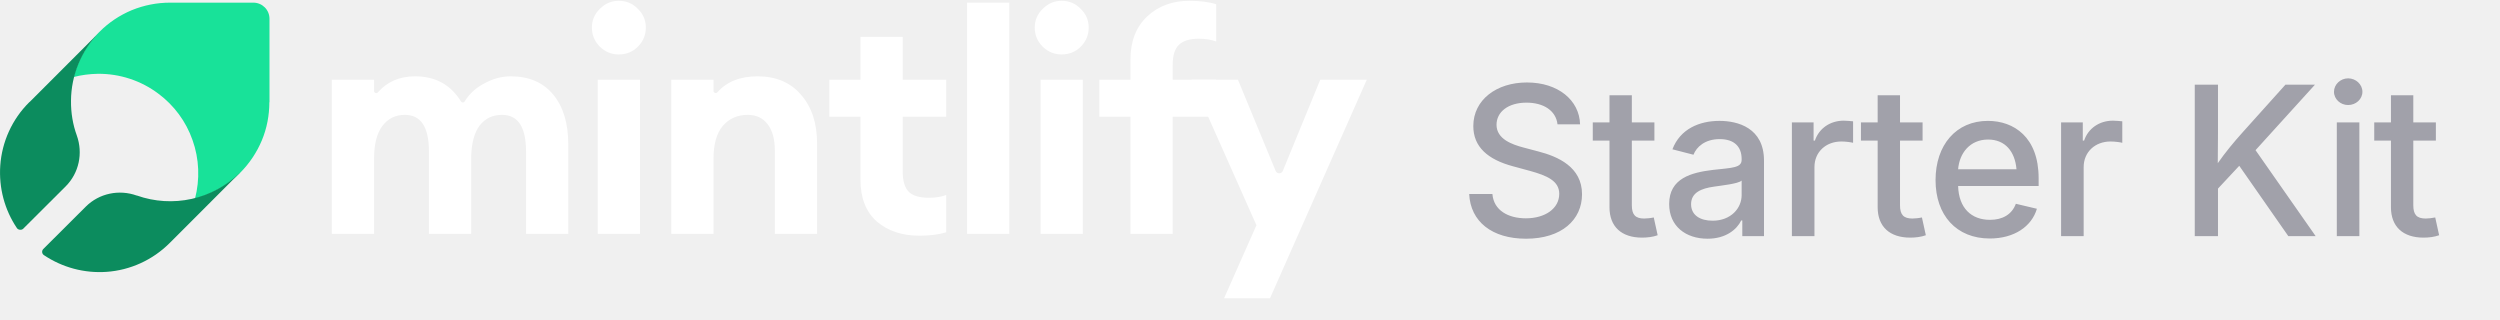
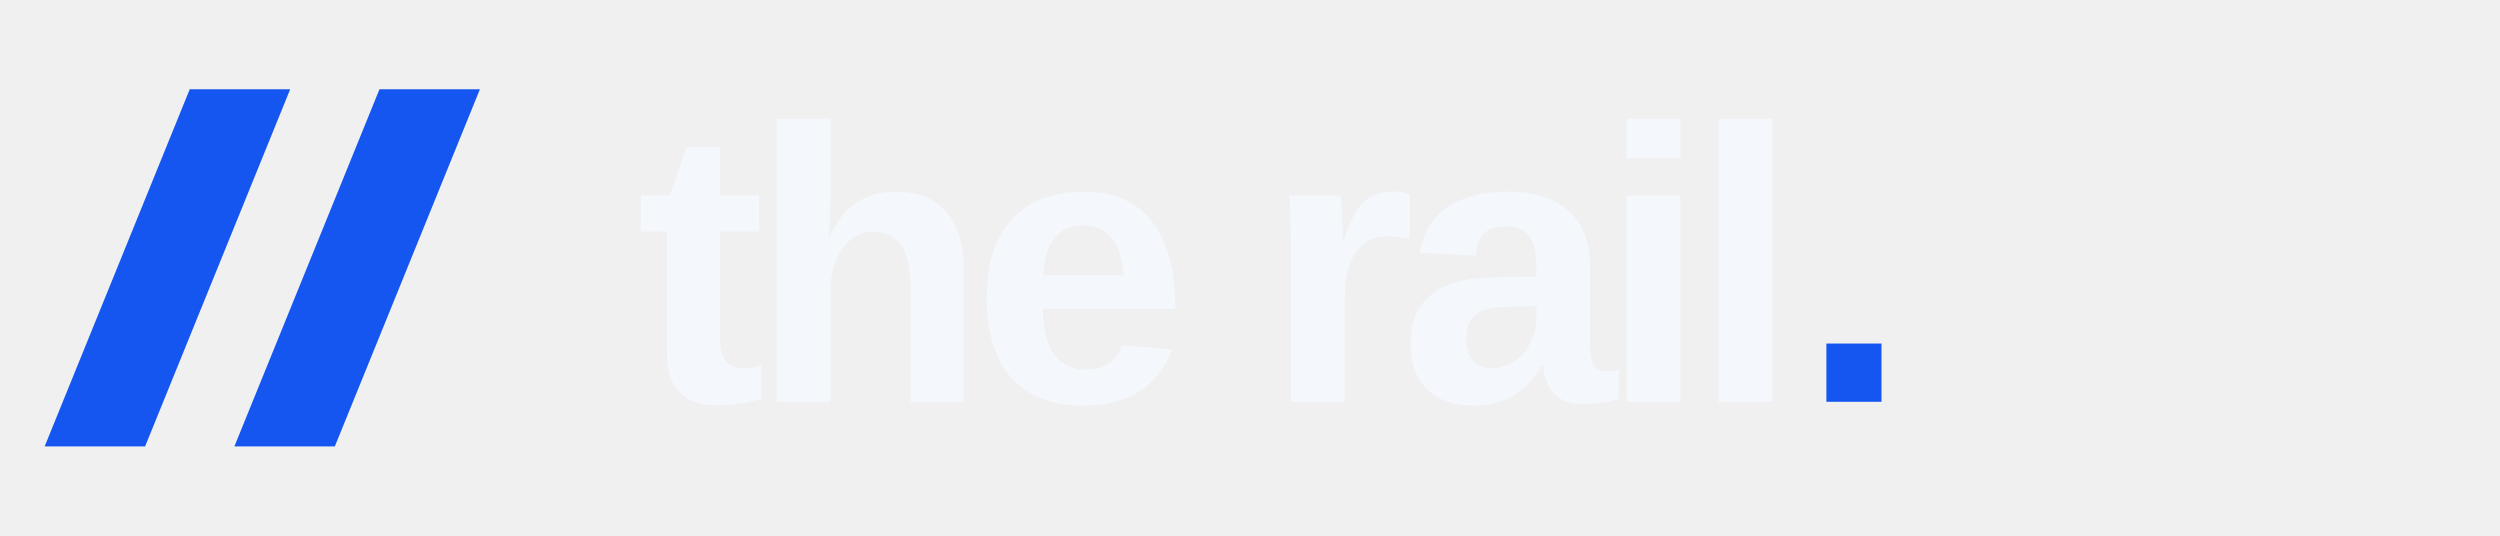
- <svg xmlns="http://www.w3.org/2000/svg" width="180" height="23" viewBox="0 0 180 23" fill="none">
-   <path d="M91.44 21.476H88.133L90.464 16.216L85.802 5.74H89.132L91.847 12.307C91.943 12.536 92.268 12.536 92.362 12.306L95.058 5.74H98.409L91.44 21.476Z" fill="white" />
-   <path d="M81.393 16.837V8.403H79.152V5.74H81.393V4.297C81.393 2.98 81.792 1.944 82.592 1.19C83.391 0.435 84.404 0.058 85.633 0.058C86.387 0.058 87.031 0.139 87.564 0.302V2.988C87.208 2.854 86.794 2.788 86.32 2.788C85.655 2.788 85.174 2.936 84.878 3.232C84.582 3.513 84.434 3.994 84.434 4.674V5.74H87.564V8.403H84.434V16.837H81.393Z" fill="white" />
-   <path d="M76.433 3.92C75.915 3.92 75.463 3.735 75.079 3.365C74.694 2.98 74.502 2.521 74.502 1.989C74.502 1.456 74.694 1.005 75.079 0.635C75.463 0.25 75.915 0.058 76.433 0.058C76.98 0.058 77.438 0.25 77.809 0.635C78.193 1.005 78.386 1.456 78.386 1.989C78.386 2.521 78.193 2.98 77.809 3.365C77.438 3.735 76.98 3.92 76.433 3.92ZM74.924 16.837V5.74H77.964V16.837H74.924Z" fill="white" />
-   <path d="M69.628 16.837V0.191H72.669V16.837H69.628Z" fill="white" />
-   <path d="M66.194 16.97C64.951 16.97 63.93 16.63 63.131 15.949C62.347 15.254 61.955 14.255 61.955 12.953V8.403H59.713V5.74H61.955V2.655H64.995V5.74H68.125V8.403H64.995V12.354C64.995 13.034 65.143 13.523 65.439 13.819C65.735 14.1 66.216 14.24 66.882 14.24C67.355 14.24 67.769 14.174 68.125 14.04V16.726C67.592 16.889 66.948 16.97 66.194 16.97Z" fill="white" />
-   <path d="M48.332 16.837V5.74H51.373V6.551C51.373 6.688 51.559 6.748 51.65 6.646C52.328 5.879 53.293 5.495 54.546 5.495C55.878 5.495 56.921 5.939 57.676 6.827C58.445 7.7 58.83 8.869 58.83 10.334V16.837H55.789V10.844C55.789 10.03 55.619 9.402 55.279 8.958C54.939 8.499 54.458 8.27 53.836 8.27C53.096 8.27 52.497 8.536 52.038 9.069C51.594 9.601 51.373 10.386 51.373 11.421V16.837H48.332Z" fill="white" />
-   <path d="M44.547 3.92C44.029 3.92 43.578 3.735 43.193 3.365C42.809 2.98 42.616 2.521 42.616 1.989C42.616 1.456 42.809 1.005 43.193 0.635C43.578 0.25 44.029 0.058 44.547 0.058C45.095 0.058 45.553 0.25 45.923 0.635C46.308 1.005 46.5 1.456 46.5 1.989C46.5 2.521 46.308 2.98 45.923 3.365C45.553 3.735 45.095 3.92 44.547 3.92ZM43.038 16.837V5.74H46.079V16.837H43.038Z" fill="white" />
-   <path d="M37.875 16.837V10.911C37.875 9.15 37.298 8.27 36.144 8.27C35.478 8.27 34.945 8.521 34.546 9.024C34.161 9.527 33.954 10.275 33.924 11.266V16.837H30.884V10.911C30.884 9.15 30.306 8.27 29.152 8.27C28.472 8.27 27.932 8.536 27.532 9.069C27.133 9.601 26.933 10.386 26.933 11.421V16.837H23.892V5.74H26.933V6.559C26.933 6.695 27.116 6.755 27.206 6.652C27.878 5.881 28.771 5.495 29.885 5.495C31.349 5.495 32.452 6.1 33.193 7.309C33.252 7.404 33.395 7.403 33.454 7.307C33.774 6.78 34.219 6.361 34.79 6.05C35.441 5.68 36.099 5.495 36.765 5.495C38.082 5.495 39.103 5.932 39.828 6.805C40.553 7.678 40.916 8.876 40.916 10.4V16.837H37.875Z" fill="white" />
-   <path d="M19.403 7.362V1.35C19.403 0.705 18.879 0.191 18.244 0.191H12.235C11.291 0.191 10.357 0.378 9.487 0.733C8.618 1.098 7.824 1.621 7.16 2.295L7.114 2.341C6.235 3.23 5.609 4.333 5.291 5.548C5.861 5.399 6.45 5.324 7.039 5.314C8.609 5.296 10.151 5.801 11.403 6.745C12.534 7.586 13.394 8.746 13.861 10.083C14.347 11.438 14.403 12.916 14.039 14.309C15.244 13.991 16.356 13.364 17.244 12.486L17.291 12.439C17.954 11.775 18.487 10.98 18.851 10.111C19.216 9.241 19.393 8.306 19.393 7.362H19.403Z" fill="#18E299" />
-   <path d="M5.112 7.26C5.121 5.416 5.857 3.646 7.151 2.324L2.151 7.326C2.133 7.344 2.114 7.354 2.095 7.372C0.876 8.583 0.14 10.204 0.019 11.918C-0.092 13.52 0.327 15.103 1.22 16.426C1.306 16.552 1.537 16.593 1.667 16.472L4.73 13.417C5.689 12.458 5.987 11.033 5.531 9.757C5.242 8.965 5.103 8.117 5.112 7.26Z" fill="#0C8C5E" />
-   <path d="M17.262 12.44C16.303 13.38 15.102 14.032 13.799 14.321C12.486 14.61 11.127 14.526 9.861 14.079C9.861 14.079 9.851 14.079 9.842 14.079C8.567 13.622 7.142 13.921 6.183 14.871L3.12 17.926C2.99 18.056 3.009 18.27 3.167 18.373C4.489 19.258 6.072 19.686 7.673 19.574C9.386 19.453 10.997 18.717 12.216 17.497L12.263 17.451L17.262 12.449V12.44Z" fill="#0C8C5E" />
-   <text x="105" y="17" font-family="Inter, ui-sans-serif, system-ui, -apple-system, sans-serif" font-size="15" font-weight="500" fill="#A1A1AA" letter-spacing="-0.01em">Starter Kit</text>
+ <svg xmlns="http://www.w3.org/2000/svg" viewBox="0 0 224 48" role="img" aria-label="The Rail">
+   <path d="m4 40 13-32h9L13 40H4Zm17 0L34 8h9L30 40h-9Z" fill="#1456EF" />
+   <text x="57" y="36" font-family="Arial,sans-serif" font-size="35" font-weight="600" letter-spacing="-1.5" fill="#F4F7FC">the rail<tspan fill="#1456EF">.</tspan>
+   </text>
</svg>
